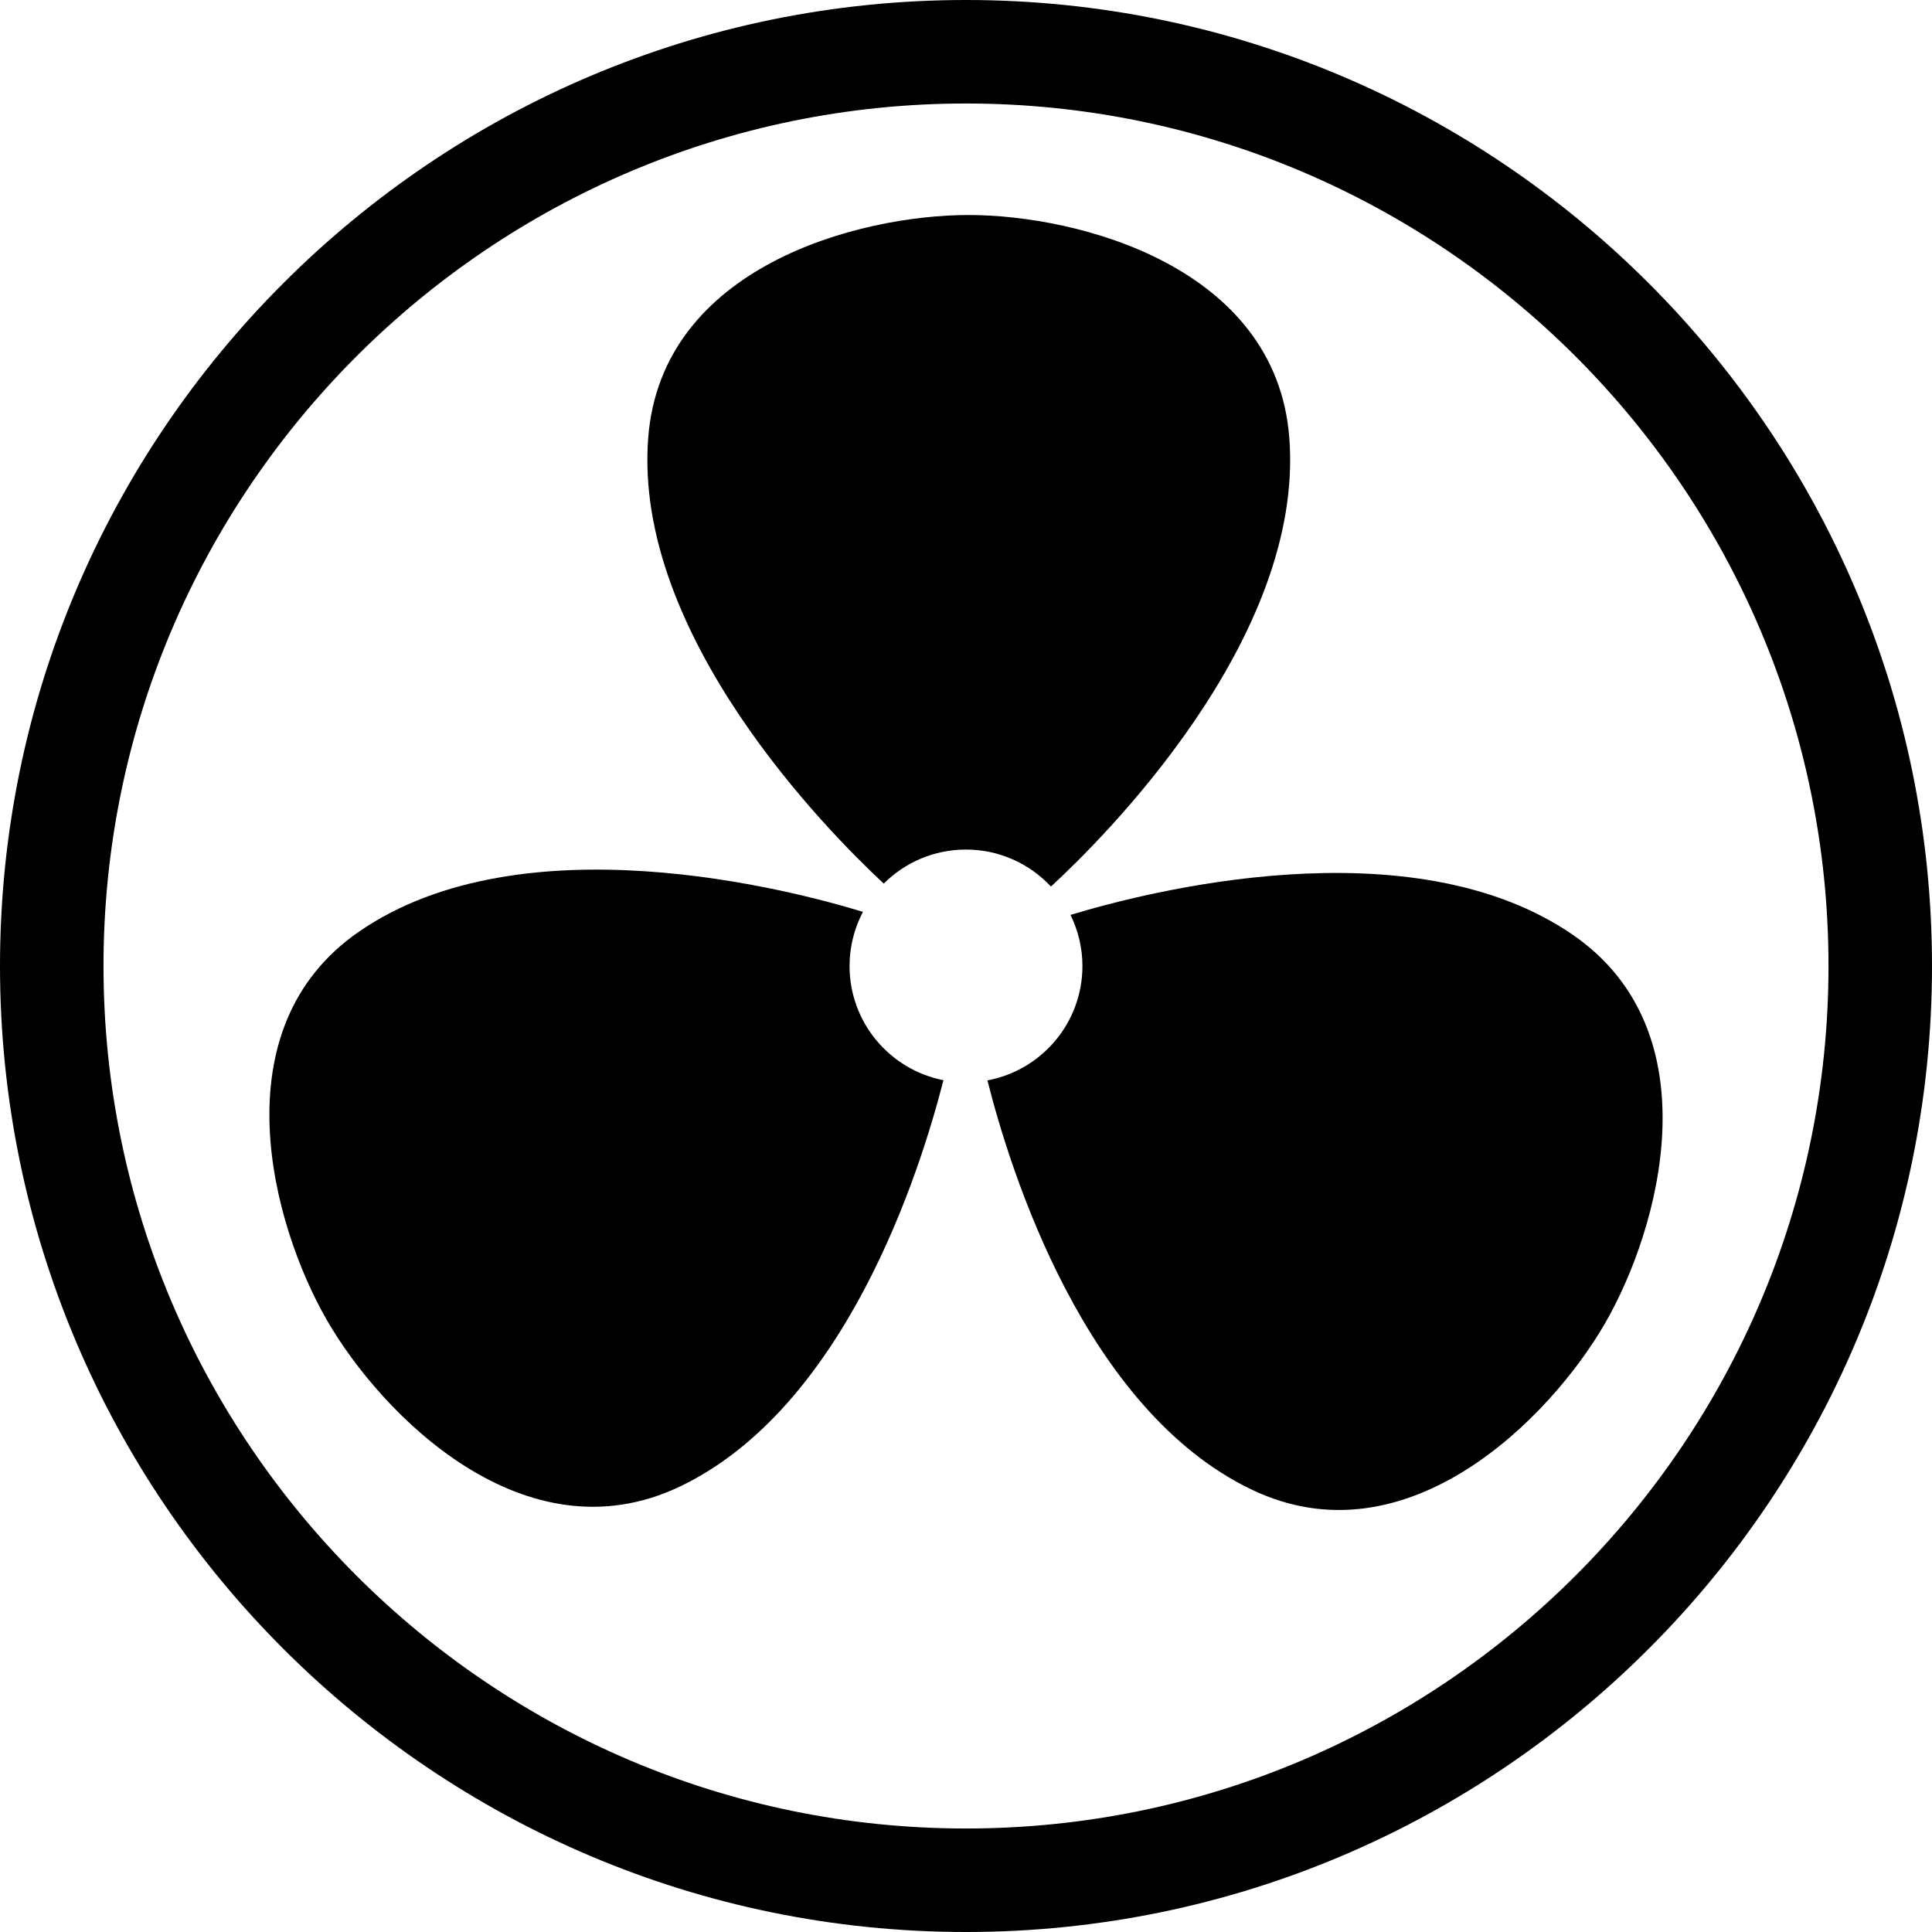
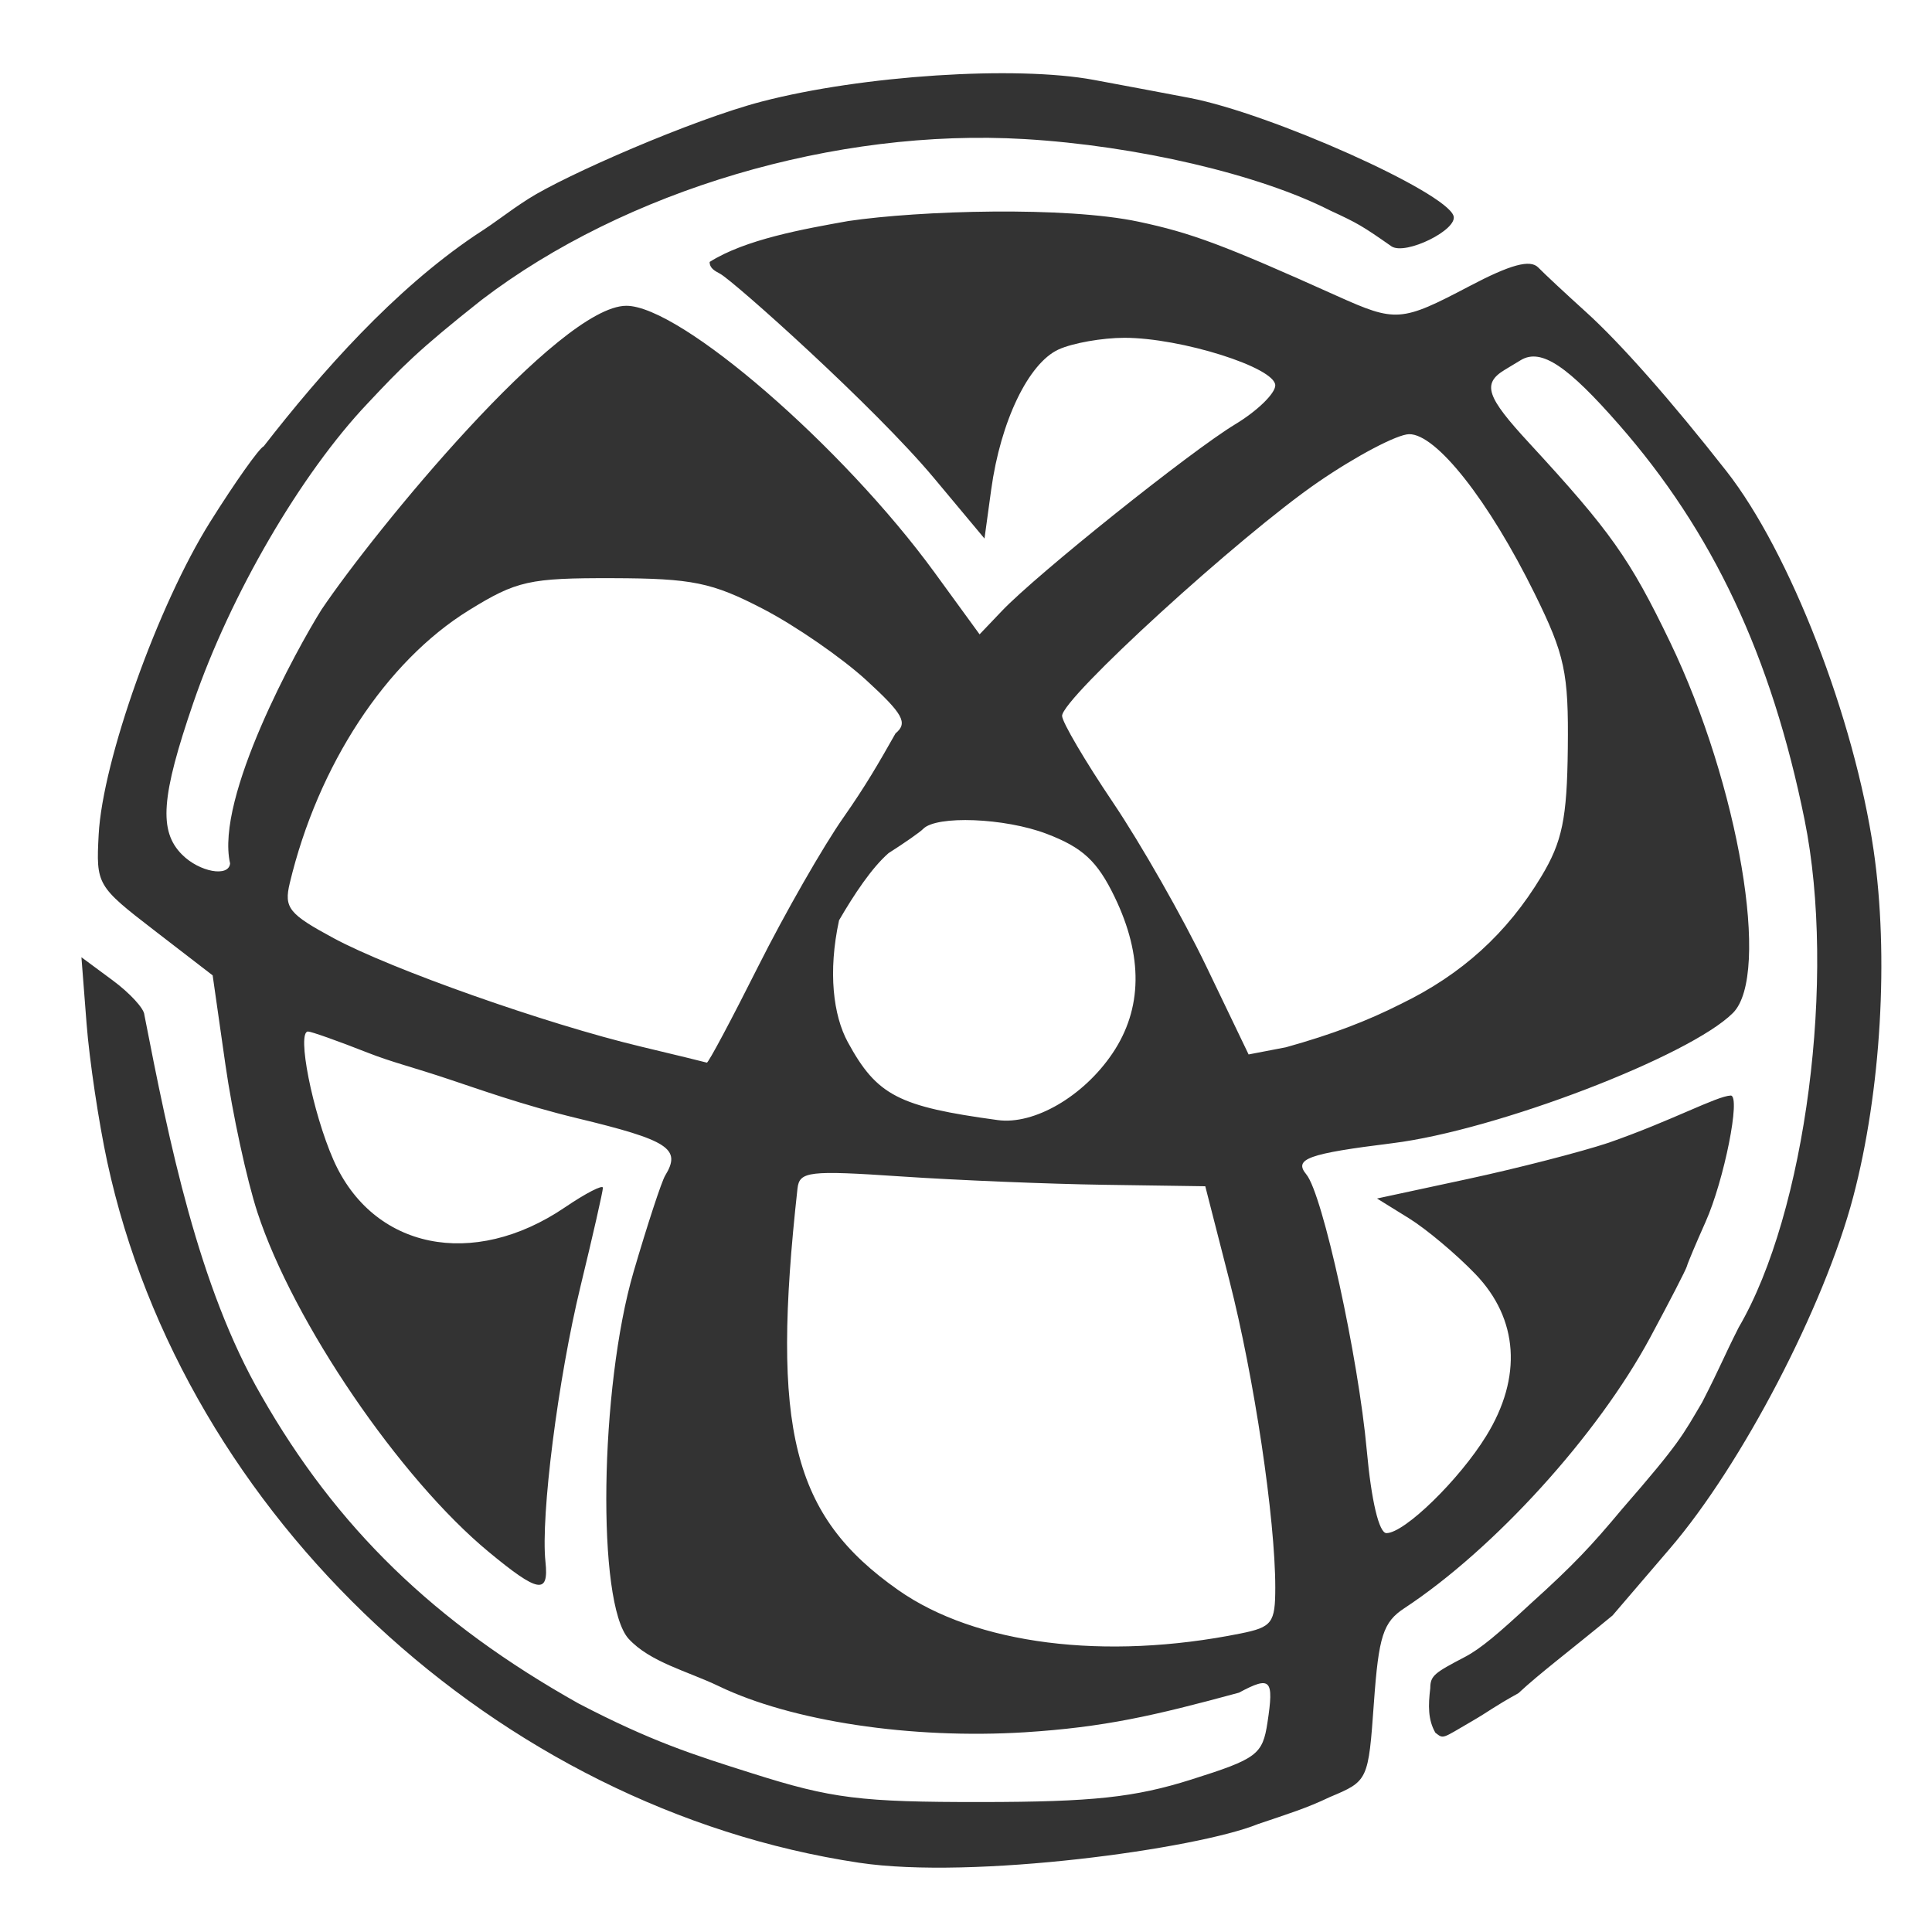
- <svg xmlns="http://www.w3.org/2000/svg" fill="#000000" height="800px" width="800px" version="1.1" id="Capa_1" viewBox="0 0 298.666 298.666" xml:space="preserve">
-   <g>
-     <path d="M162.466,137.052c7.732-7.119,39.268-38.192,36.846-69.387c-2.057-26.462-32.63-34.426-49.585-34.426   c-16.956,0-47.464,7.964-49.52,34.426c-2.373,30.564,27.901,61.014,36.41,68.928c3.257-3.25,7.751-5.26,12.716-5.26   C154.52,131.333,159.182,133.54,162.466,137.052z" />
-     <path d="M131.332,149.333c0-3.023,0.754-5.867,2.07-8.369c-11.169-3.415-52.577-14.314-77.824,3   c-21.89,15.012-13.499,45.469-5.021,60.154c8.479,14.684,30.628,37.122,54.573,25.672c25.487-12.189,37.025-48.342,40.714-62.802   C137.573,165.362,131.332,158.08,131.332,149.333z" />
-     <path d="M243.072,144.464c-25.053-17.181-66.036-6.541-77.584-3.028c1.169,2.387,1.844,5.061,1.844,7.897   c0,8.808-6.33,16.125-14.686,17.682c3.546,14.076,15.072,50.938,40.874,63.275c23.944,11.452,46.128-11.043,54.606-25.729   C256.604,189.878,264.961,159.477,243.072,144.464z" />
-     <path d="M149.333,0C66.99,0,0,66.99,0,149.333s66.99,149.333,149.333,149.333s149.333-66.99,149.333-149.333S231.676,0,149.333,0z    M149.333,282.666C75.812,282.666,16,222.854,16,149.333S75.812,16,149.333,16s133.333,59.813,133.333,133.333   S222.853,282.666,149.333,282.666z" />
+ <svg xmlns="http://www.w3.org/2000/svg" width="210mm" height="210mm" viewBox="0 0 210 210" version="1.1" id="svg5">
+   <defs id="defs2" />
+   <g id="layer1">
+     <g id="g605" transform="translate(-0.7778537,1.627806)">
+       <path style="fill:#333333;fill-opacity:1;stroke-width:1.16" d="M 94.153,200.844 C 54.844,194.936 20.76,163.169 12.439,124.685 11.51,120.389 10.497,113.622 10.189,109.647 l -0.56,-7.226 3.4,2.514 c 1.87,1.383 3.418,3.068 3.44,3.746 2.691,13.786 5.868,29.57 12.72,41.403 8.185,14.343 18.812,24.656 34.465,33.445 7.907,4.121 12.436,5.563 18.898,7.602 8.628,2.738 11.746,3.127 24.941,3.115 12.064,-0.013 16.621,-0.501 22.781,-2.448 7.143,-2.257 7.741,-2.705 8.273,-6.197 0.718,-4.717 0.357,-5.094 -3.103,-3.242 -9.302,2.525 -14.637,3.752 -23.254,4.303 -12.37,0.767 -25.367,-1.193 -33.303,-5.021 -3.399,-1.631 -7.443,-2.592 -9.786,-5.145 -3.469,-3.832 -3.146,-27.281 0.55,-39.901 1.495,-5.104 3.037,-9.803 3.427,-10.441 1.79,-2.929 0.402,-3.833 -9.588,-6.241 -5.873,-1.416 -10.927,-3.243 -13.789,-4.188 -4.18,-1.402 -6.234,-1.863 -8.953,-2.928 -3.214,-1.267 -6.134,-2.303 -6.489,-2.303 -1.251,0 0.482,8.764 2.757,13.944 4.266,9.712 15.169,11.953 25.162,5.172 2.273,-1.543 4.134,-2.501 4.134,-2.129 0,0.372 -1.094,5.185 -2.432,10.696 -2.449,10.087 -4.344,24.976 -3.813,29.955 0.383,3.592 -0.773,3.39 -6.175,-1.079 C 44.235,159.066 32.67,142.089 28.763,130.166 27.605,126.63 26.035,119.385 25.275,114.064 l -1.382,-9.673 -6.342,-4.887 c -6.246,-4.813 -6.338,-4.971 -6.048,-10.422 0.429,-8.061 6.443,-24.929 12.111,-33.968 2.705,-4.314 5.328,-8.018 5.827,-8.231 6.32,-8.122 14.144,-16.956 22.949,-22.906 2.871,-1.852 3.295,-2.369 5.8,-3.977 4.011,-2.574 17.858,-8.627 25.385,-10.589 10.91,-2.843 27.604,-3.932 36.099,-2.354 3.509,0.652 8.2,1.534 10.423,1.961 8.785,1.685 27.826,10.199 28.674,12.821 0.484,1.496 -5.162,4.288 -6.722,3.325 -3.206,-2.244 -3.701,-2.531 -6.696,-3.914 -7.691,-3.924 -21.045,-7.043 -33.22,-7.761 -20.536,-1.21 -43.393,5.563 -59.015,17.488 -6.911,5.469 -8.689,7.311 -12.379,11.24 -7.256,7.648 -14.911,20.79 -18.936,32.51 -3.515,10.235 -3.794,13.981 -1.232,16.543 1.891,1.891 5.078,2.473 5.217,0.953 -1.64,-7.138 7.273,-23.346 9.93,-27.579 5.773,-8.578 25.83,-33.034 33.144,-33.034 5.857,0 23.527,15.298 33.518,29.018 l 4.875,6.695 2.439,-2.559 c 3.801,-3.988 20.518,-17.359 25.35,-20.276 2.393,-1.445 4.35,-3.347 4.35,-4.227 0,-1.94 -10.246,-5.171 -16.397,-5.171 -2.406,0 -5.625,0.57 -7.153,1.266 -3.273,1.491 -6.309,7.805 -7.328,15.241 l -0.728,5.312 -5.477,-6.559 C 95.867,42.629 80.571,28.963 79.05,28.128 78.501,27.827 77.912,27.55 77.912,26.844 c 3.88,-2.456 10.209,-3.578 15.081,-4.448 7.828,-1.153 23.594,-1.614 31.555,0.077 5.759,1.223 9.246,2.528 21.549,8.063 6.414,2.886 6.98,2.844 14.399,-1.058 4.482,-2.358 6.604,-2.933 7.484,-2.03 0.676,0.693 3.004,2.864 5.173,4.825 3.745,3.384 9.26,9.633 15.284,17.317 6.888,8.787 13.893,26.828 15.993,41.188 1.678,11.476 0.811,26.21 -2.218,37.696 -3.135,11.889 -12.098,29.092 -19.894,38.184 -1.595,1.86 -4.413,5.149 -6.262,7.309 -4.869,4.016 -7.935,6.301 -10.236,8.45 -2.711,1.497 -3.176,1.957 -5.04,3.038 -3.303,1.914 -3.064,1.969 -3.983,1.257 -0.815,-1.413 -0.78,-2.98 -0.555,-4.845 0.002,-1.368 0.493,-1.677 3.745,-3.381 1.755,-0.919 3.646,-2.544 7.144,-5.785 4.741,-4.276 6.657,-6.345 9.967,-10.31 6.343,-7.285 6.571,-8.01 8.7,-11.6 2.031,-3.962 2.248,-4.727 3.965,-8.128 7.298,-12.453 10.626,-38.093 7.164,-55.183 -3.603,-17.78 -9.957,-31.297 -20.212,-42.994 -5.429,-6.193 -8.381,-8.332 -10.637,-6.968 l -1.74,1.051 c -2.508,1.516 -1.953,2.963 2.61,7.91 8.878,9.625 10.987,12.603 15.353,21.672 7.479,15.533 10.981,36.185 6.839,40.327 -4.711,4.711 -25.732,12.755 -36.983,14.152 -9.24,1.147 -10.788,1.708 -9.383,3.401 1.772,2.135 5.648,19.844 6.57,30.019 0.495,5.459 1.329,8.966 2.134,8.966 1.965,0 7.913,-5.795 10.856,-10.578 3.923,-6.374 3.496,-12.705 -1.187,-17.58 -2.074,-2.159 -5.328,-4.89 -7.231,-6.069 l -3.461,-2.144 9.826,-2.114 c 5.404,-1.163 12.301,-2.936 15.326,-3.941 6.925,-2.413 11.736,-5.065 13.295,-5.138 1.12,0 -0.718,9.22 -2.74,13.744 -1.041,2.33 -1.954,4.498 -2.028,4.817 -0.074,0.319 -1.87,3.805 -3.992,7.747 -5.715,10.617 -16.952,22.99 -26.714,29.415 -2.308,1.519 -2.794,3.026 -3.313,10.279 -0.606,8.466 -0.624,8.506 -4.793,10.252 -2.506,1.208 -4.66,1.866 -7.821,2.939 -6.606,2.686 -30.961,6.06 -43.347,4.199 z m 41.472,-24.919 c 3.427,-0.69 3.77,-1.145 3.77,-4.995 0,-7.489 -2.3,-22.874 -4.991,-33.388 l -2.618,-10.229 -10.986,-0.159 c -6.042,-0.088 -15.964,-0.495 -22.048,-0.906 -10.064,-0.679 -11.083,-0.56 -11.291,1.319 -2.9,26.221 -0.559,35.549 10.947,43.636 8.416,5.915 22.45,7.696 37.217,4.722 z m -13.925,-63.057 c 3.267,-4.847 3.342,-10.58 0.224,-17.021 -1.877,-3.878 -3.46,-5.346 -7.379,-6.842 -4.542,-1.735 -11.998,-2.027 -13.432,-0.527 -0.319,0.334 -2.007,1.515 -3.752,2.625 -1.813,1.579 -3.735,4.465 -5.381,7.3 -1.217,5.612 -0.631,10.346 0.953,13.249 3.163,5.795 5.476,6.996 16.3,8.469 3.957,0.538 9.318,-2.581 12.467,-7.254 z m -38.518,-9.436 c 2.911,-5.797 7.093,-13.1 9.292,-16.229 2.395,-3.416 3.802,-5.861 5.644,-9.114 1.371,-1.138 0.838,-2.105 -3.19,-5.795 -2.66,-2.436 -7.707,-5.919 -11.216,-7.739 -5.544,-2.876 -7.684,-3.314 -16.327,-3.338 -9.074,-0.025 -10.446,0.281 -15.64,3.489 -9.009,5.565 -16.402,16.827 -19.472,29.662 -0.642,2.682 -0.112,3.346 4.767,5.978 6.276,3.384 23.076,9.316 33.331,11.769 3.828,0.915 7.086,1.708 7.239,1.761 0.153,0.053 2.661,-4.646 5.572,-10.444 z m 69.867,4.063 c 6.618,-3.204 11.553,-7.684 15.27,-13.863 2.269,-3.772 2.787,-6.278 2.873,-13.906 0.093,-8.238 -0.319,-10.166 -3.599,-16.821 -4.991,-10.127 -10.707,-17.386 -13.655,-17.339 -1.299,0.021 -5.749,2.364 -9.889,5.208 -8.517,5.85 -27.869,23.523 -27.827,25.414 0.013,0.684 2.507,4.923 5.539,9.42 3.031,4.498 7.587,12.498 10.123,17.778 l 4.612,9.6 4.06,-0.78 c 5.08,-1.422 8.801,-2.848 12.494,-4.71 z" id="path607" />
+     </g>
  </g>
</svg>
